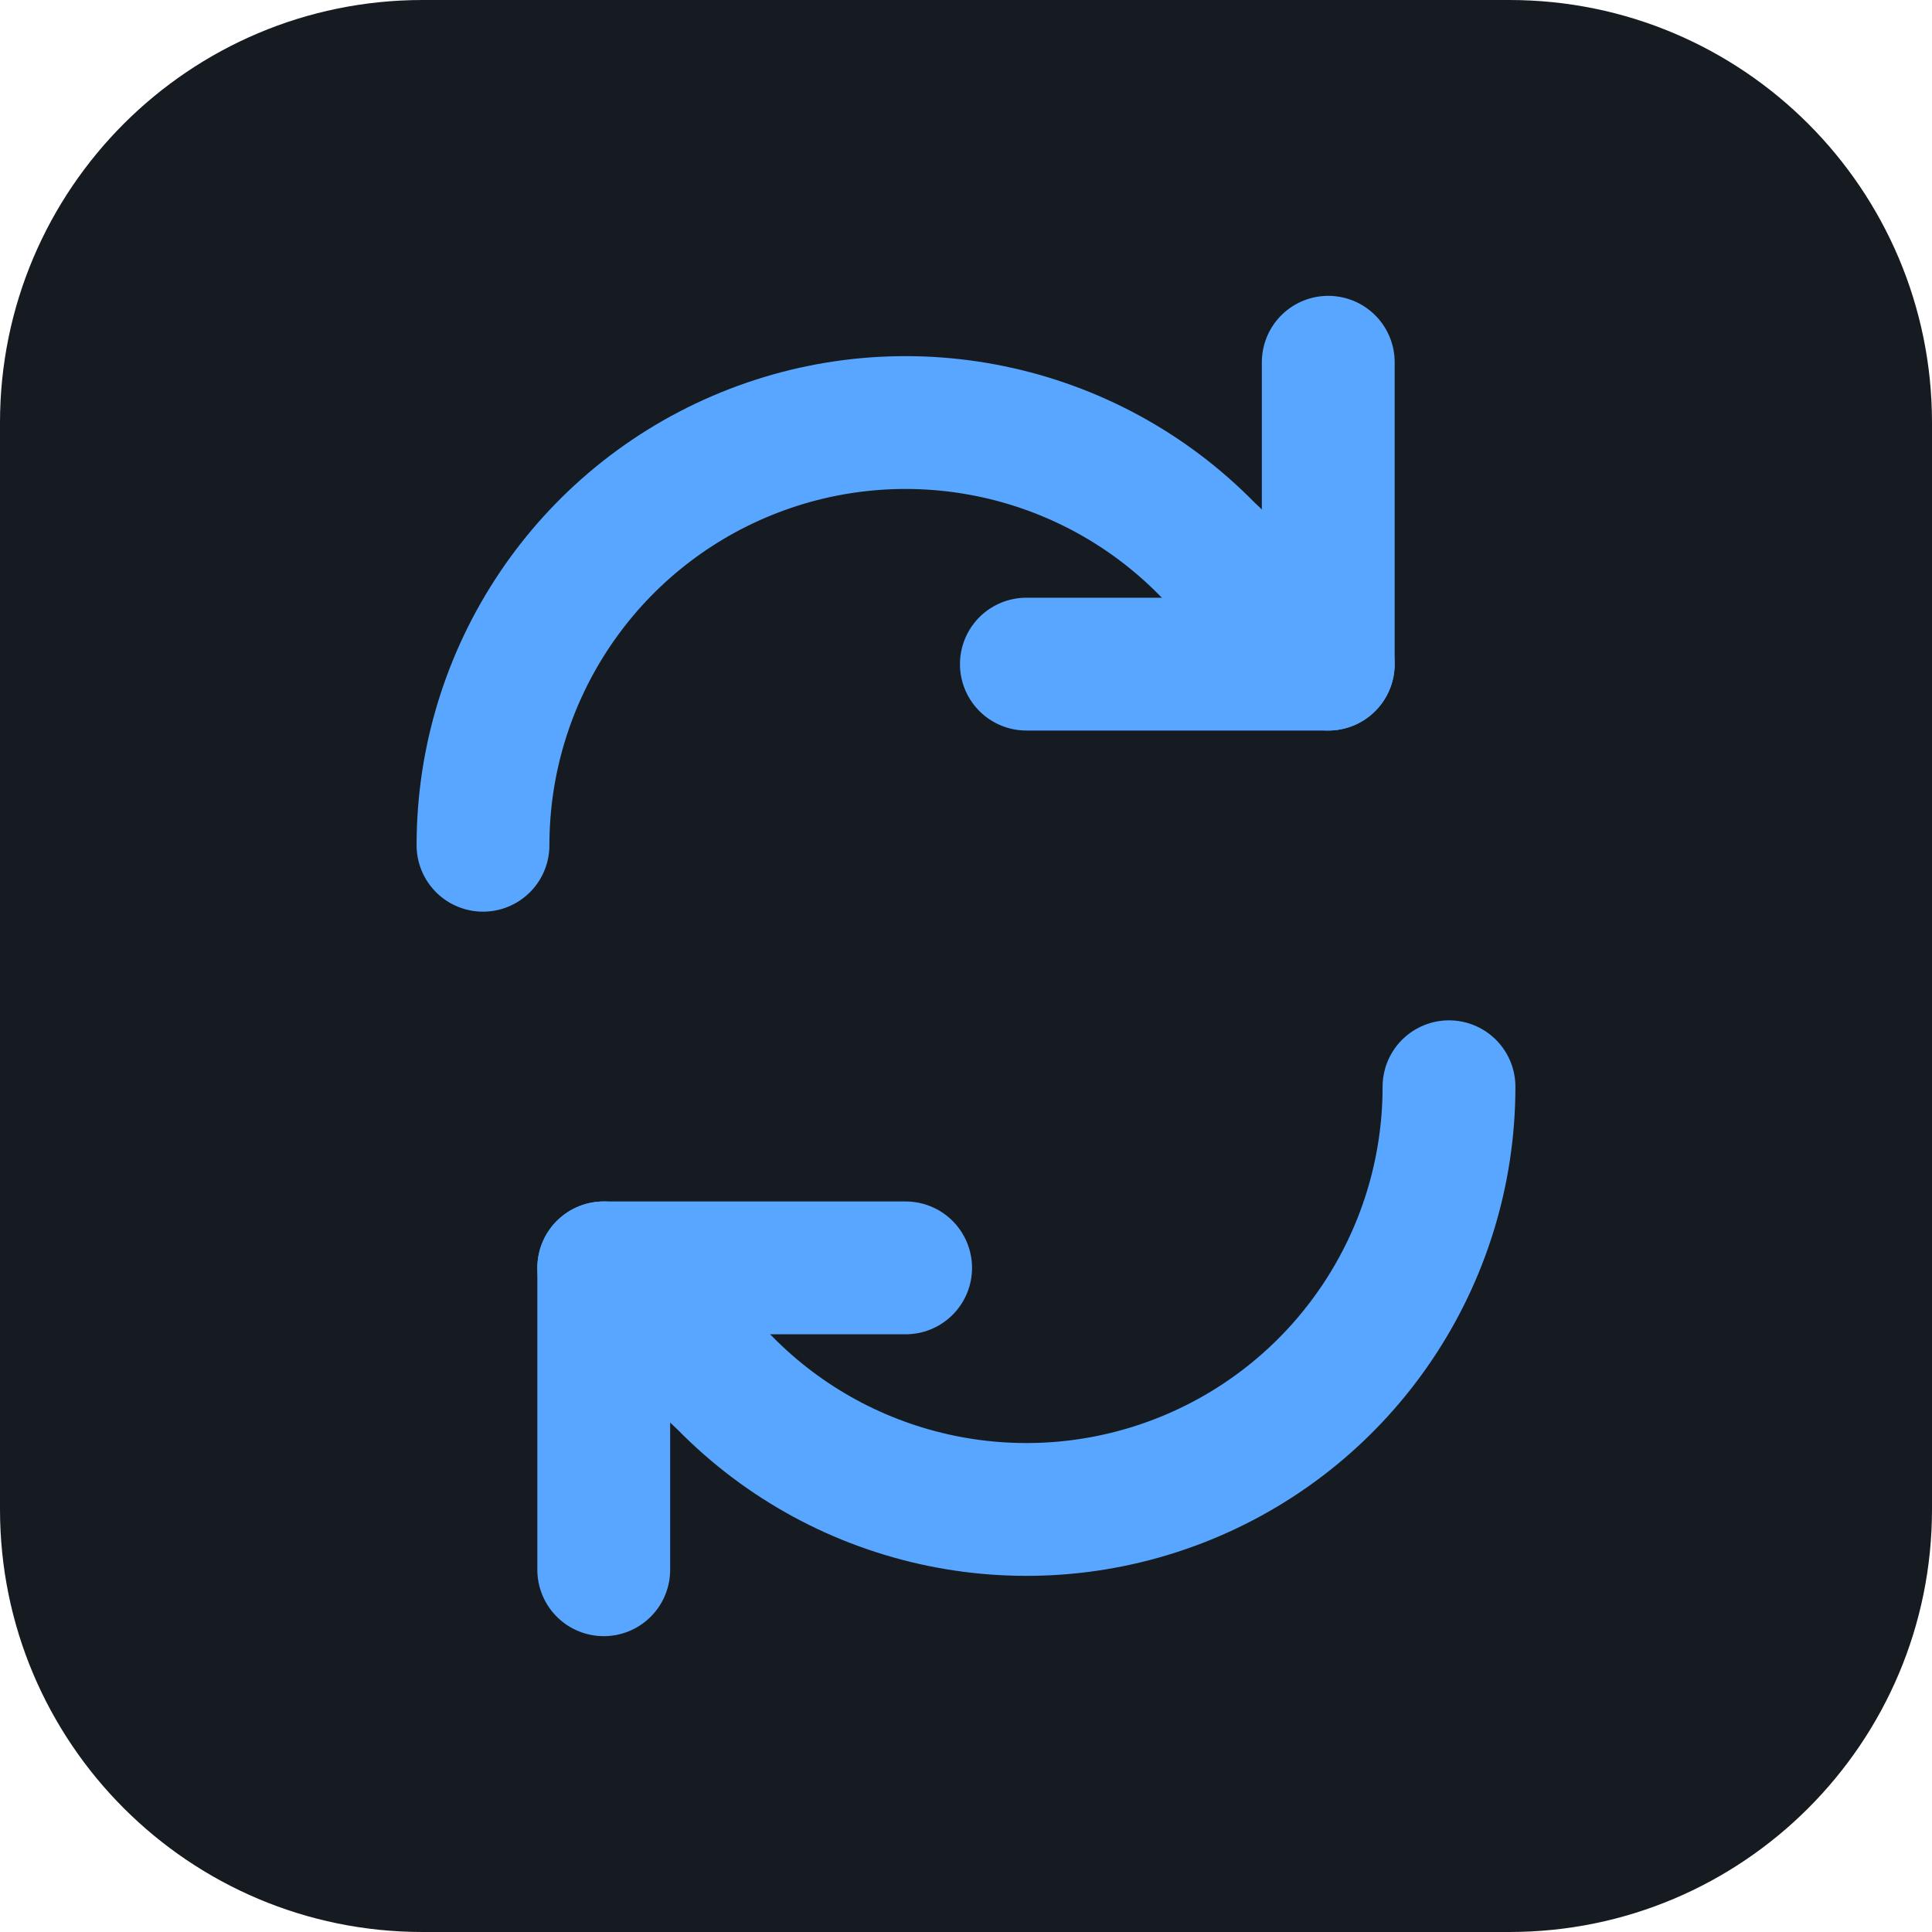
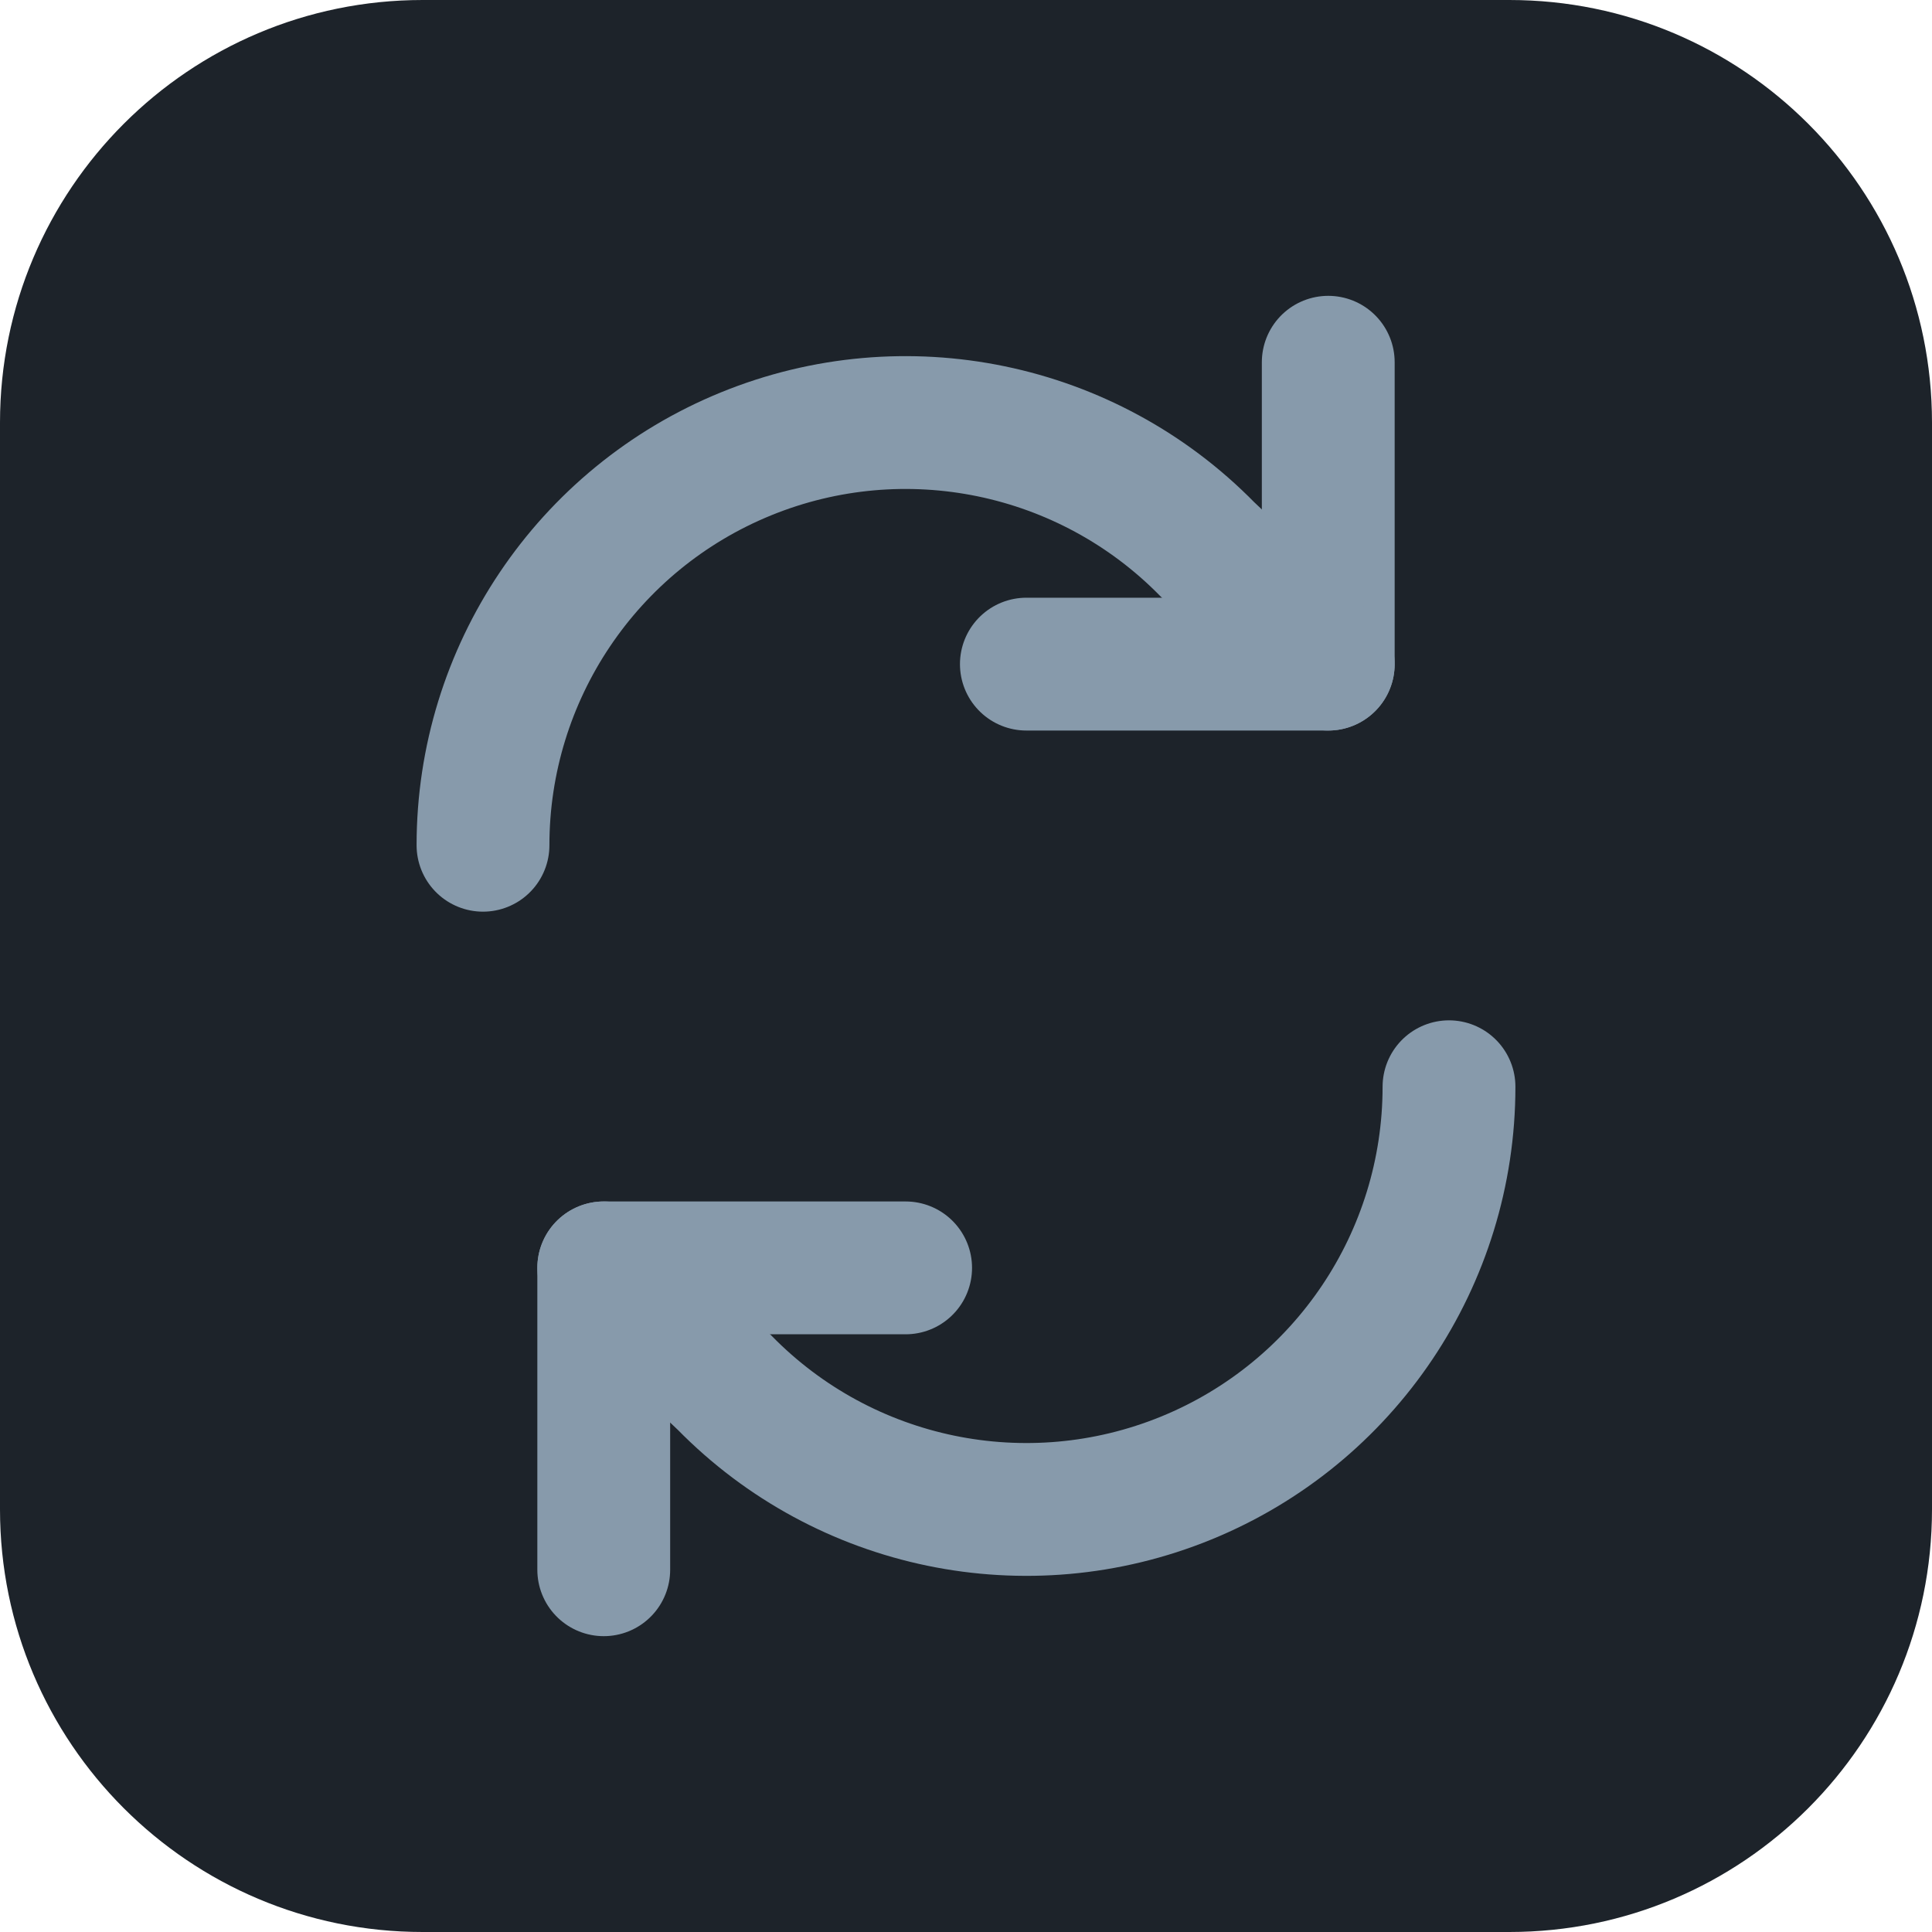
<svg xmlns="http://www.w3.org/2000/svg" viewBox="0 0 32 32">
-   <rect width="32" height="32" rx="7" fill="#161b22" />
-   <g stroke="#58a6ff" stroke-width="2.2" stroke-linecap="round" stroke-linejoin="round" fill="none">
+   <rect width="32" height="32" rx="7" fill="#1d232a" />
+   <g stroke="#879aab" stroke-width="2.2" stroke-linecap="round" stroke-linejoin="round" fill="none">
    <path d="M22 6v5h-5" />
    <path d="M8 14a7 7 0 0112-4.9L22 11" />
    <path d="M10 26v-5h5" />
    <path d="M24 18a7 7 0 01-12 4.9L10 21" />
  </g>
</svg>
